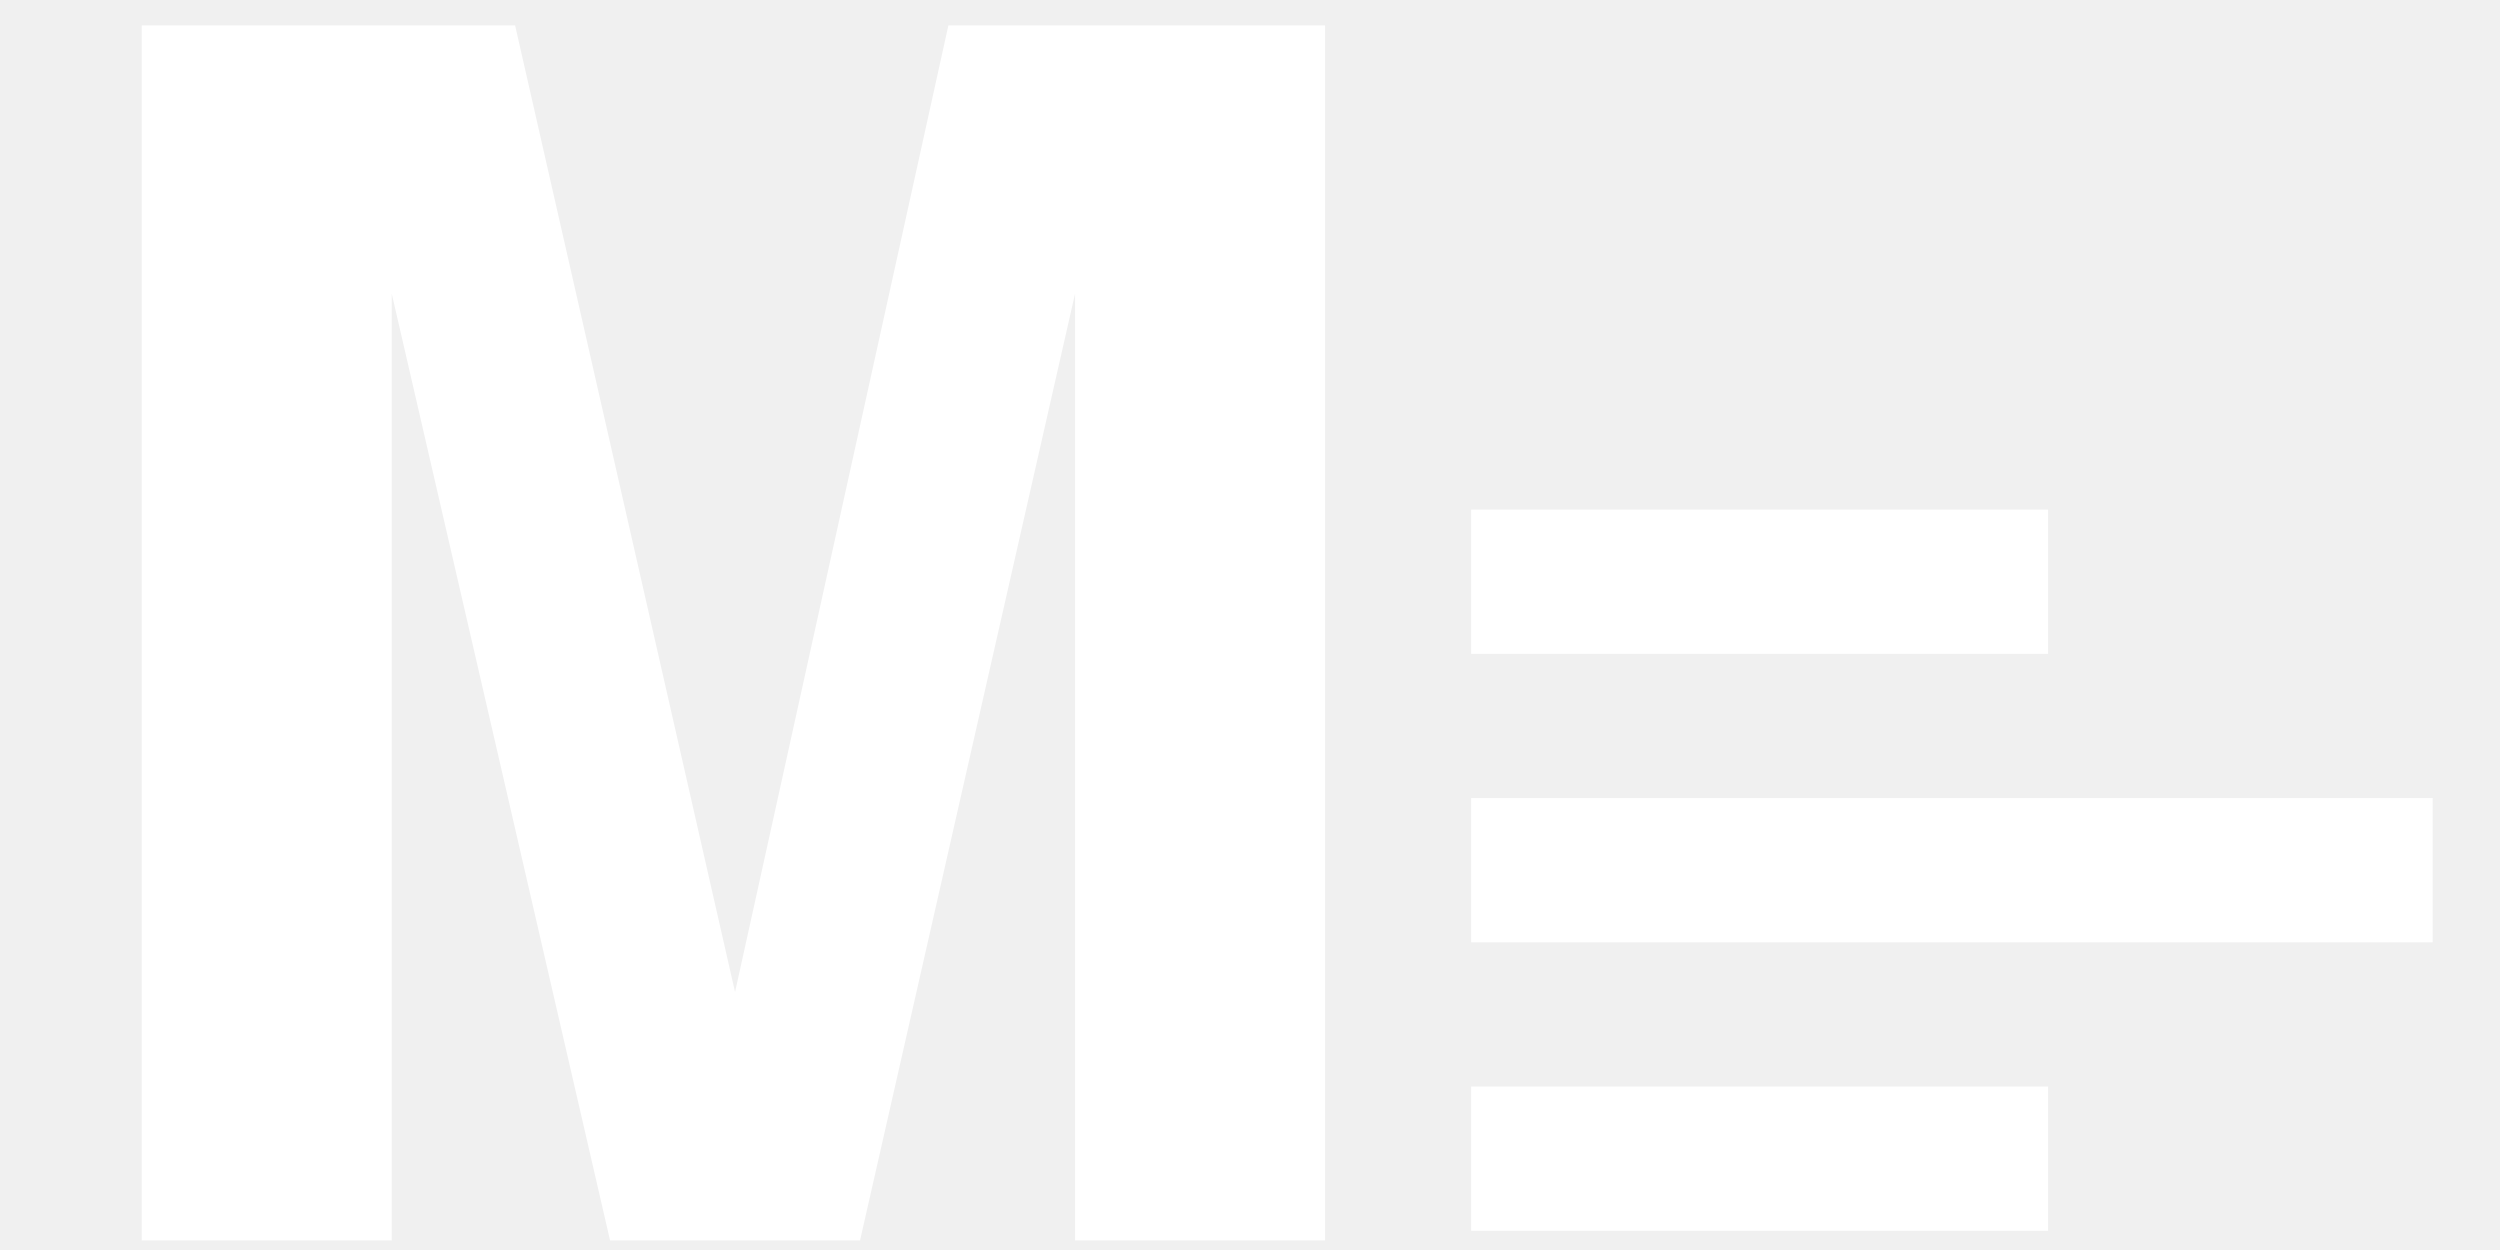
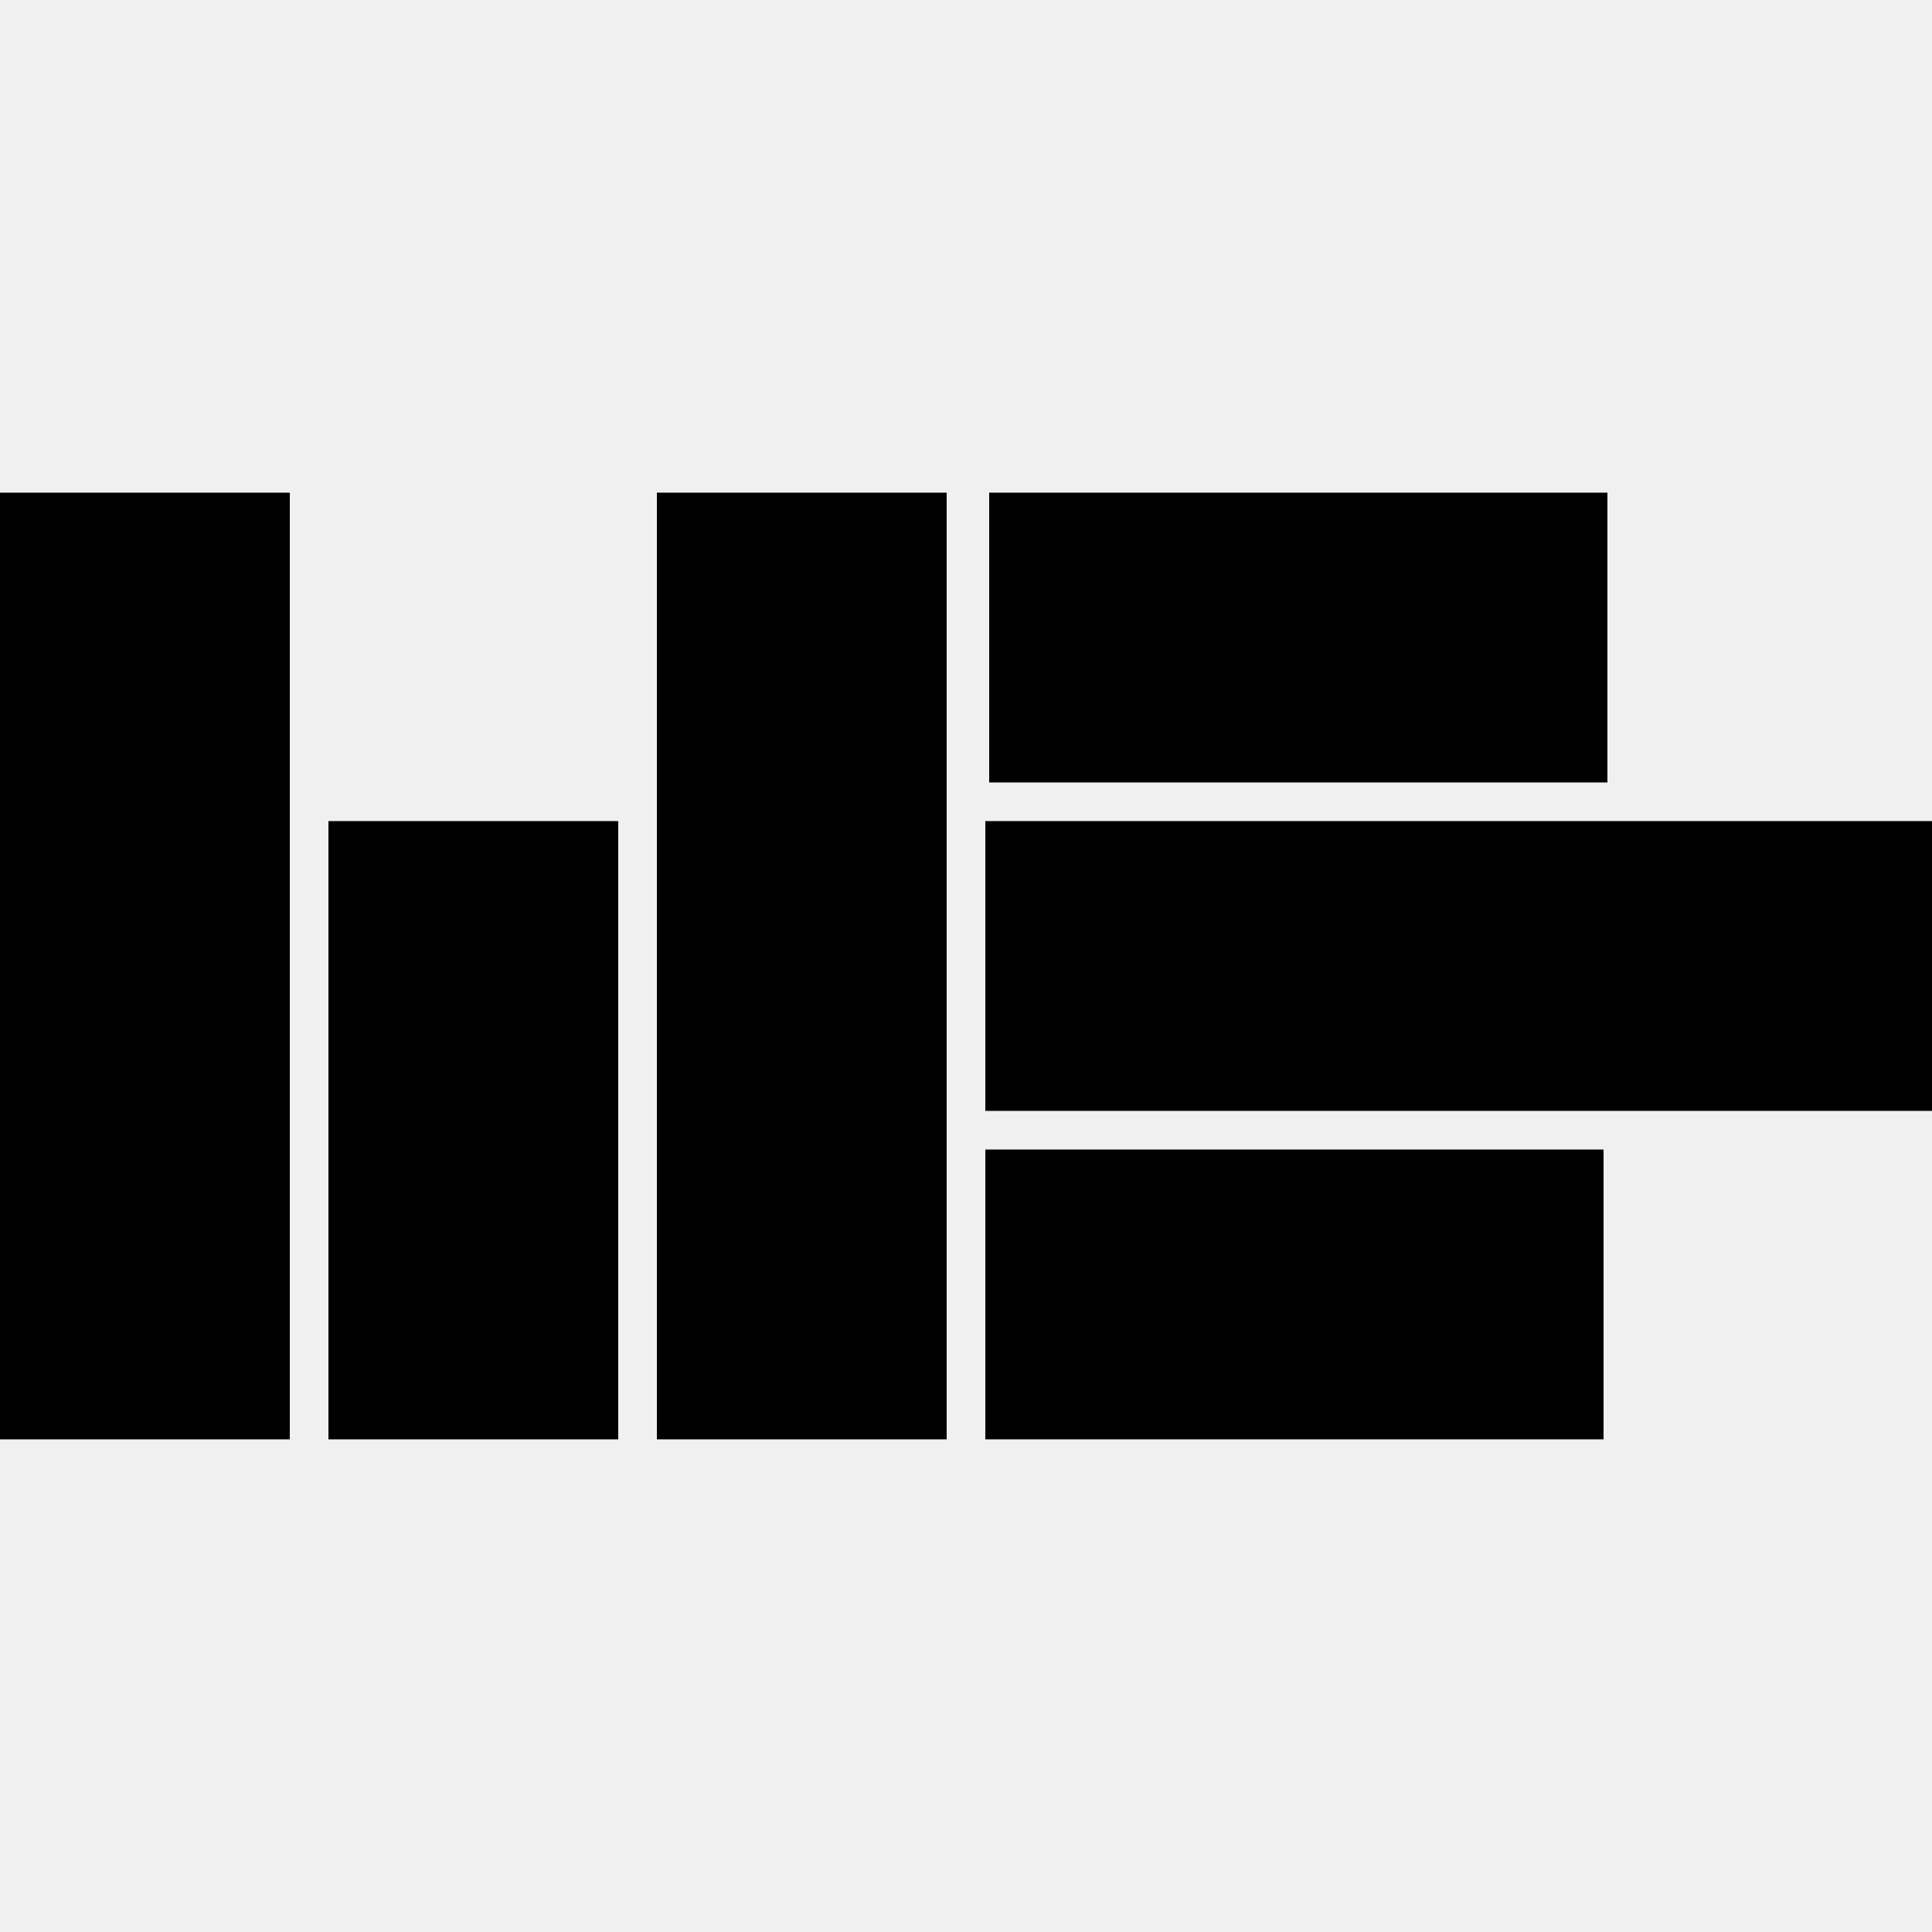
- <svg xmlns="http://www.w3.org/2000/svg" height="130px" cursor="crosshair" id="svg_document" width="260px" version="1.1" preserveAspectRatio="xMidYMid meet" viewBox="0 0 260 130" style="zoom: 2;">
-   <defs id="defs4578" />
-   <g id="main_group" />
-   <text style="font-style:normal;font-variant:normal;font-weight:bold;font-stretch:normal;font-size:173.333px;font-family:Helvetica;-inkscape-font-specification:'Helvetica, Bold';font-variant-ligatures:normal;font-variant-caps:normal;font-variant-numeric:normal;font-feature-settings:normal;text-align:center;writing-mode:lr-tb;text-anchor:middle;fill:#ffffff;stroke:none;stroke-width:10px;text-rendering:geometricPrecision" id="text1" x="75.5" font-weight="lighter" font-size="180px" y="129">M</text>
-   <rect x="153" height="15" y="83" id="rect3" width="100" style="fill:#ffffff;stroke:#000000;stroke-width:0px" />
-   <rect x="153" height="15" y="53" id="rect2" width="60" style="fill:#ffffff;stroke:#000000;stroke-width:0px" />
-   <rect x="153" height="15" y="113" id="rect4" width="60" style="fill:#ffffff;stroke:#000000;stroke-width:0px" />
+ <svg xmlns="http://www.w3.org/2000/svg" id="svg8" version="1.1" viewBox="0 0 264.583 264.583" height="1000" width="1000">
+   <defs id="defs2" />
+   <g style="display:inline" transform="translate(0,-32.41665)" id="layer1">
+     <rect y="100.053" x="0.168" height="129.311" width="39.352" id="rect831" style="fill:#000000;fill-rule:evenodd;stroke:#000000;stroke-width:0.335px;stroke-linecap:butt;stroke-linejoin:miter;stroke-opacity:1" />
+     <rect style="fill:#000000;fill-rule:evenodd;stroke:#000000;stroke-width:0.271px;stroke-linecap:butt;stroke-linejoin:miter;stroke-opacity:1" id="rect842" width="39.416" height="84.396" x="45.115" y="145" />
+     <rect y="100.053" x="90.126" height="129.311" width="39.352" id="rect853" style="fill:#000000;fill-rule:evenodd;stroke:#000000;stroke-width:0.335px;stroke-linecap:butt;stroke-linejoin:miter;stroke-opacity:1" />
+     <rect style="fill:#000000;fill-rule:evenodd;stroke:#000000;stroke-width:0.271px;stroke-linecap:butt;stroke-linejoin:miter;stroke-opacity:1" id="rect864" width="84.396" height="39.416" x="135.073" y="189.979" />
+     <rect y="145.032" x="135.105" height="39.352" width="129.311" id="rect875" style="fill:#000000;fill-rule:evenodd;stroke:#000000;stroke-width:0.335px;stroke-linecap:butt;stroke-linejoin:miter;stroke-opacity:1" />
+     <rect style="fill:#000000;fill-rule:evenodd;stroke:#000000;stroke-width:0.271px;stroke-linecap:butt;stroke-linejoin:miter;stroke-opacity:1" id="rect886" width="84.396" height="39.416" x="135.602" y="100.021" />
+   </g>
</svg>
